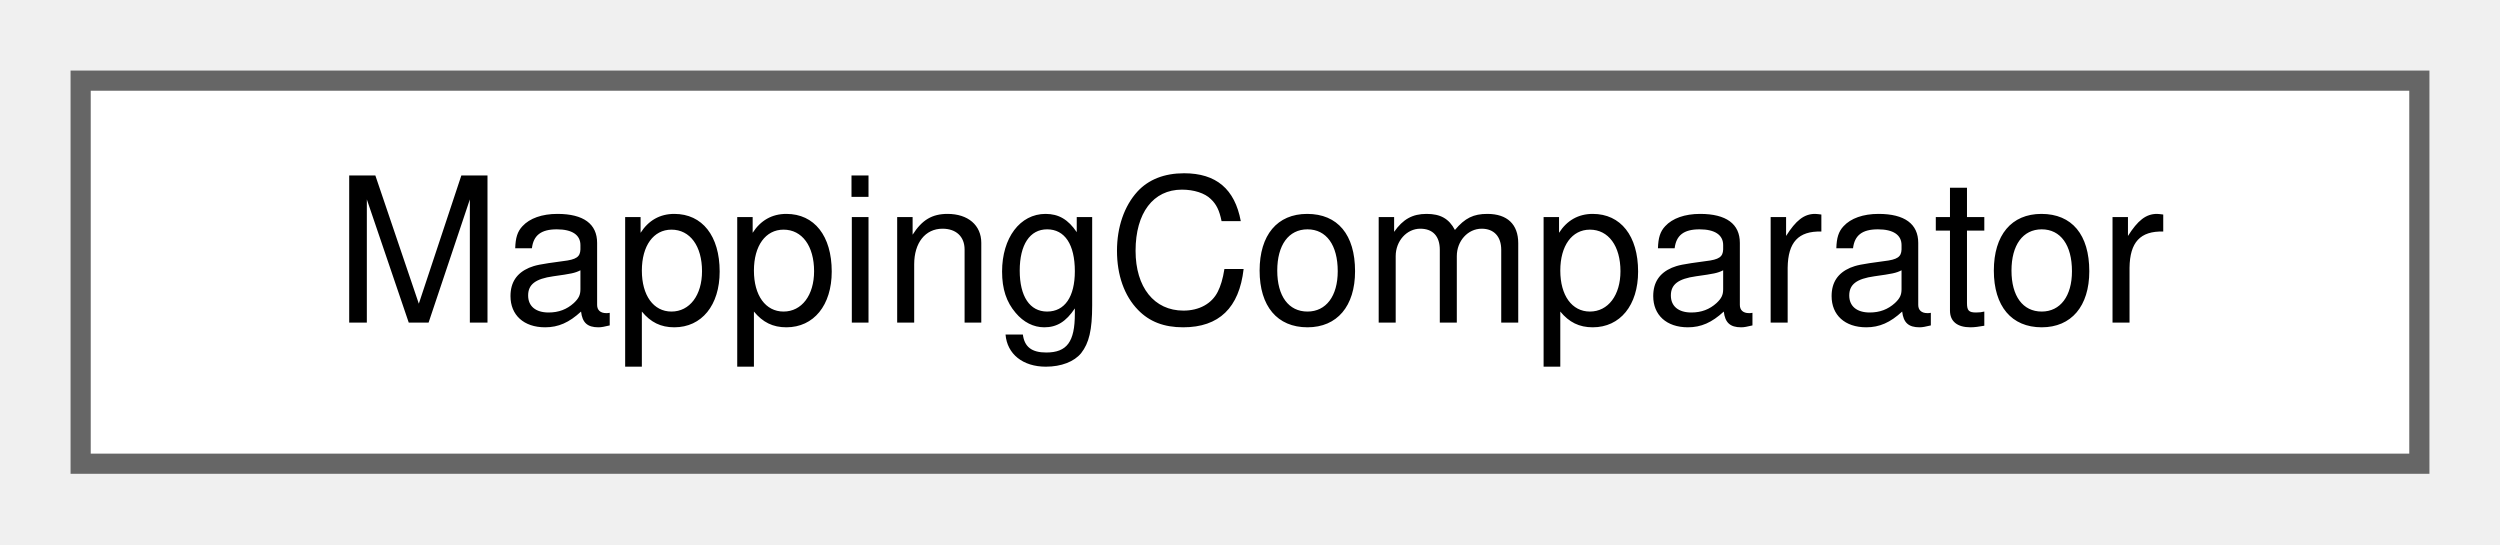
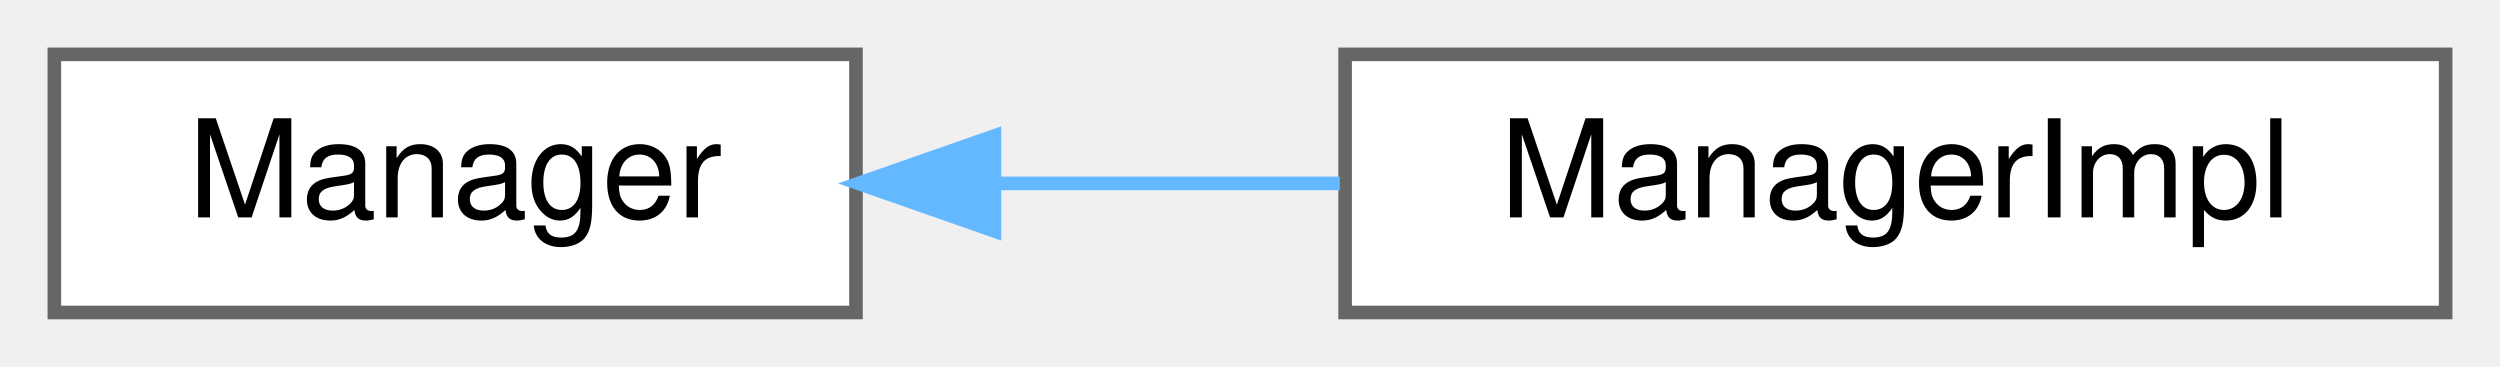
- <svg xmlns="http://www.w3.org/2000/svg" xmlns:xlink="http://www.w3.org/1999/xlink" width="124pt" height="27pt" viewBox="0.00 0.00 124.00 27.00">
+ <svg xmlns="http://www.w3.org/2000/svg" xmlns:xlink="http://www.w3.org/1999/xlink" width="184pt" height="27pt" viewBox="0.00 0.00 184.00 27.00">
  <g id="graph0" class="graph" transform="scale(1 1) rotate(0) translate(4 23)">
    <g id="Node000000" class="node">
      <g id="a_Node000000">
-         <a xlink:href="classfr_1_1inria_1_1corese_1_1core_1_1util_1_1MappingComparator.html" target="_top" xlink:title="Compare Mappings (e.g.">
-           <polygon fill="white" stroke="#666666" points="116,-19 0,-19 0,0 116,0 116,-19" />
-           <text text-anchor="middle" x="58" y="-7" font-family="Helvetica,sans-Serif" font-size="10.00">MappingComparator</text>
+         <a xlink:href="interfacefr_1_1inria_1_1corese_1_1core_1_1query_1_1update_1_1Manager.html" target="_top" xlink:title="SPARQL 1.1 Update.">
+           <polygon fill="white" stroke="#666666" points="59,-19 0,-19 0,0 59,0 59,-19" />
+           <text text-anchor="middle" x="29.5" y="-7" font-family="Helvetica,sans-Serif" font-size="10.00">Manager</text>
+         </a>
+       </g>
+     </g>
+     <g id="Node000001" class="node">
+       <g id="a_Node000001">
+         <a xlink:href="classfr_1_1inria_1_1corese_1_1core_1_1query_1_1update_1_1ManagerImpl.html" target="_top" xlink:title="SPARQL 1.1 Update.">
+           <polygon fill="white" stroke="#666666" points="176,-19 95,-19 95,0 176,0 176,-19" />
+           <text text-anchor="middle" x="135.5" y="-7" font-family="Helvetica,sans-Serif" font-size="10.00">ManagerImpl</text>
+         </a>
+       </g>
+     </g>
+     <g id="edge432_Node000000_Node000001" class="edge">
+       <g id="a_edge432_Node000000_Node000001">
+         <a xlink:title=" ">
+           <path fill="none" stroke="#63b8ff" d="M69.33,-9.5C77.59,-9.5 86.32,-9.5 94.61,-9.5" />
+           <polygon fill="#63b8ff" stroke="#63b8ff" points="69.19,-6 59.19,-9.5 69.19,-13 69.19,-6" />
        </a>
      </g>
    </g>
  </g>
</svg>
